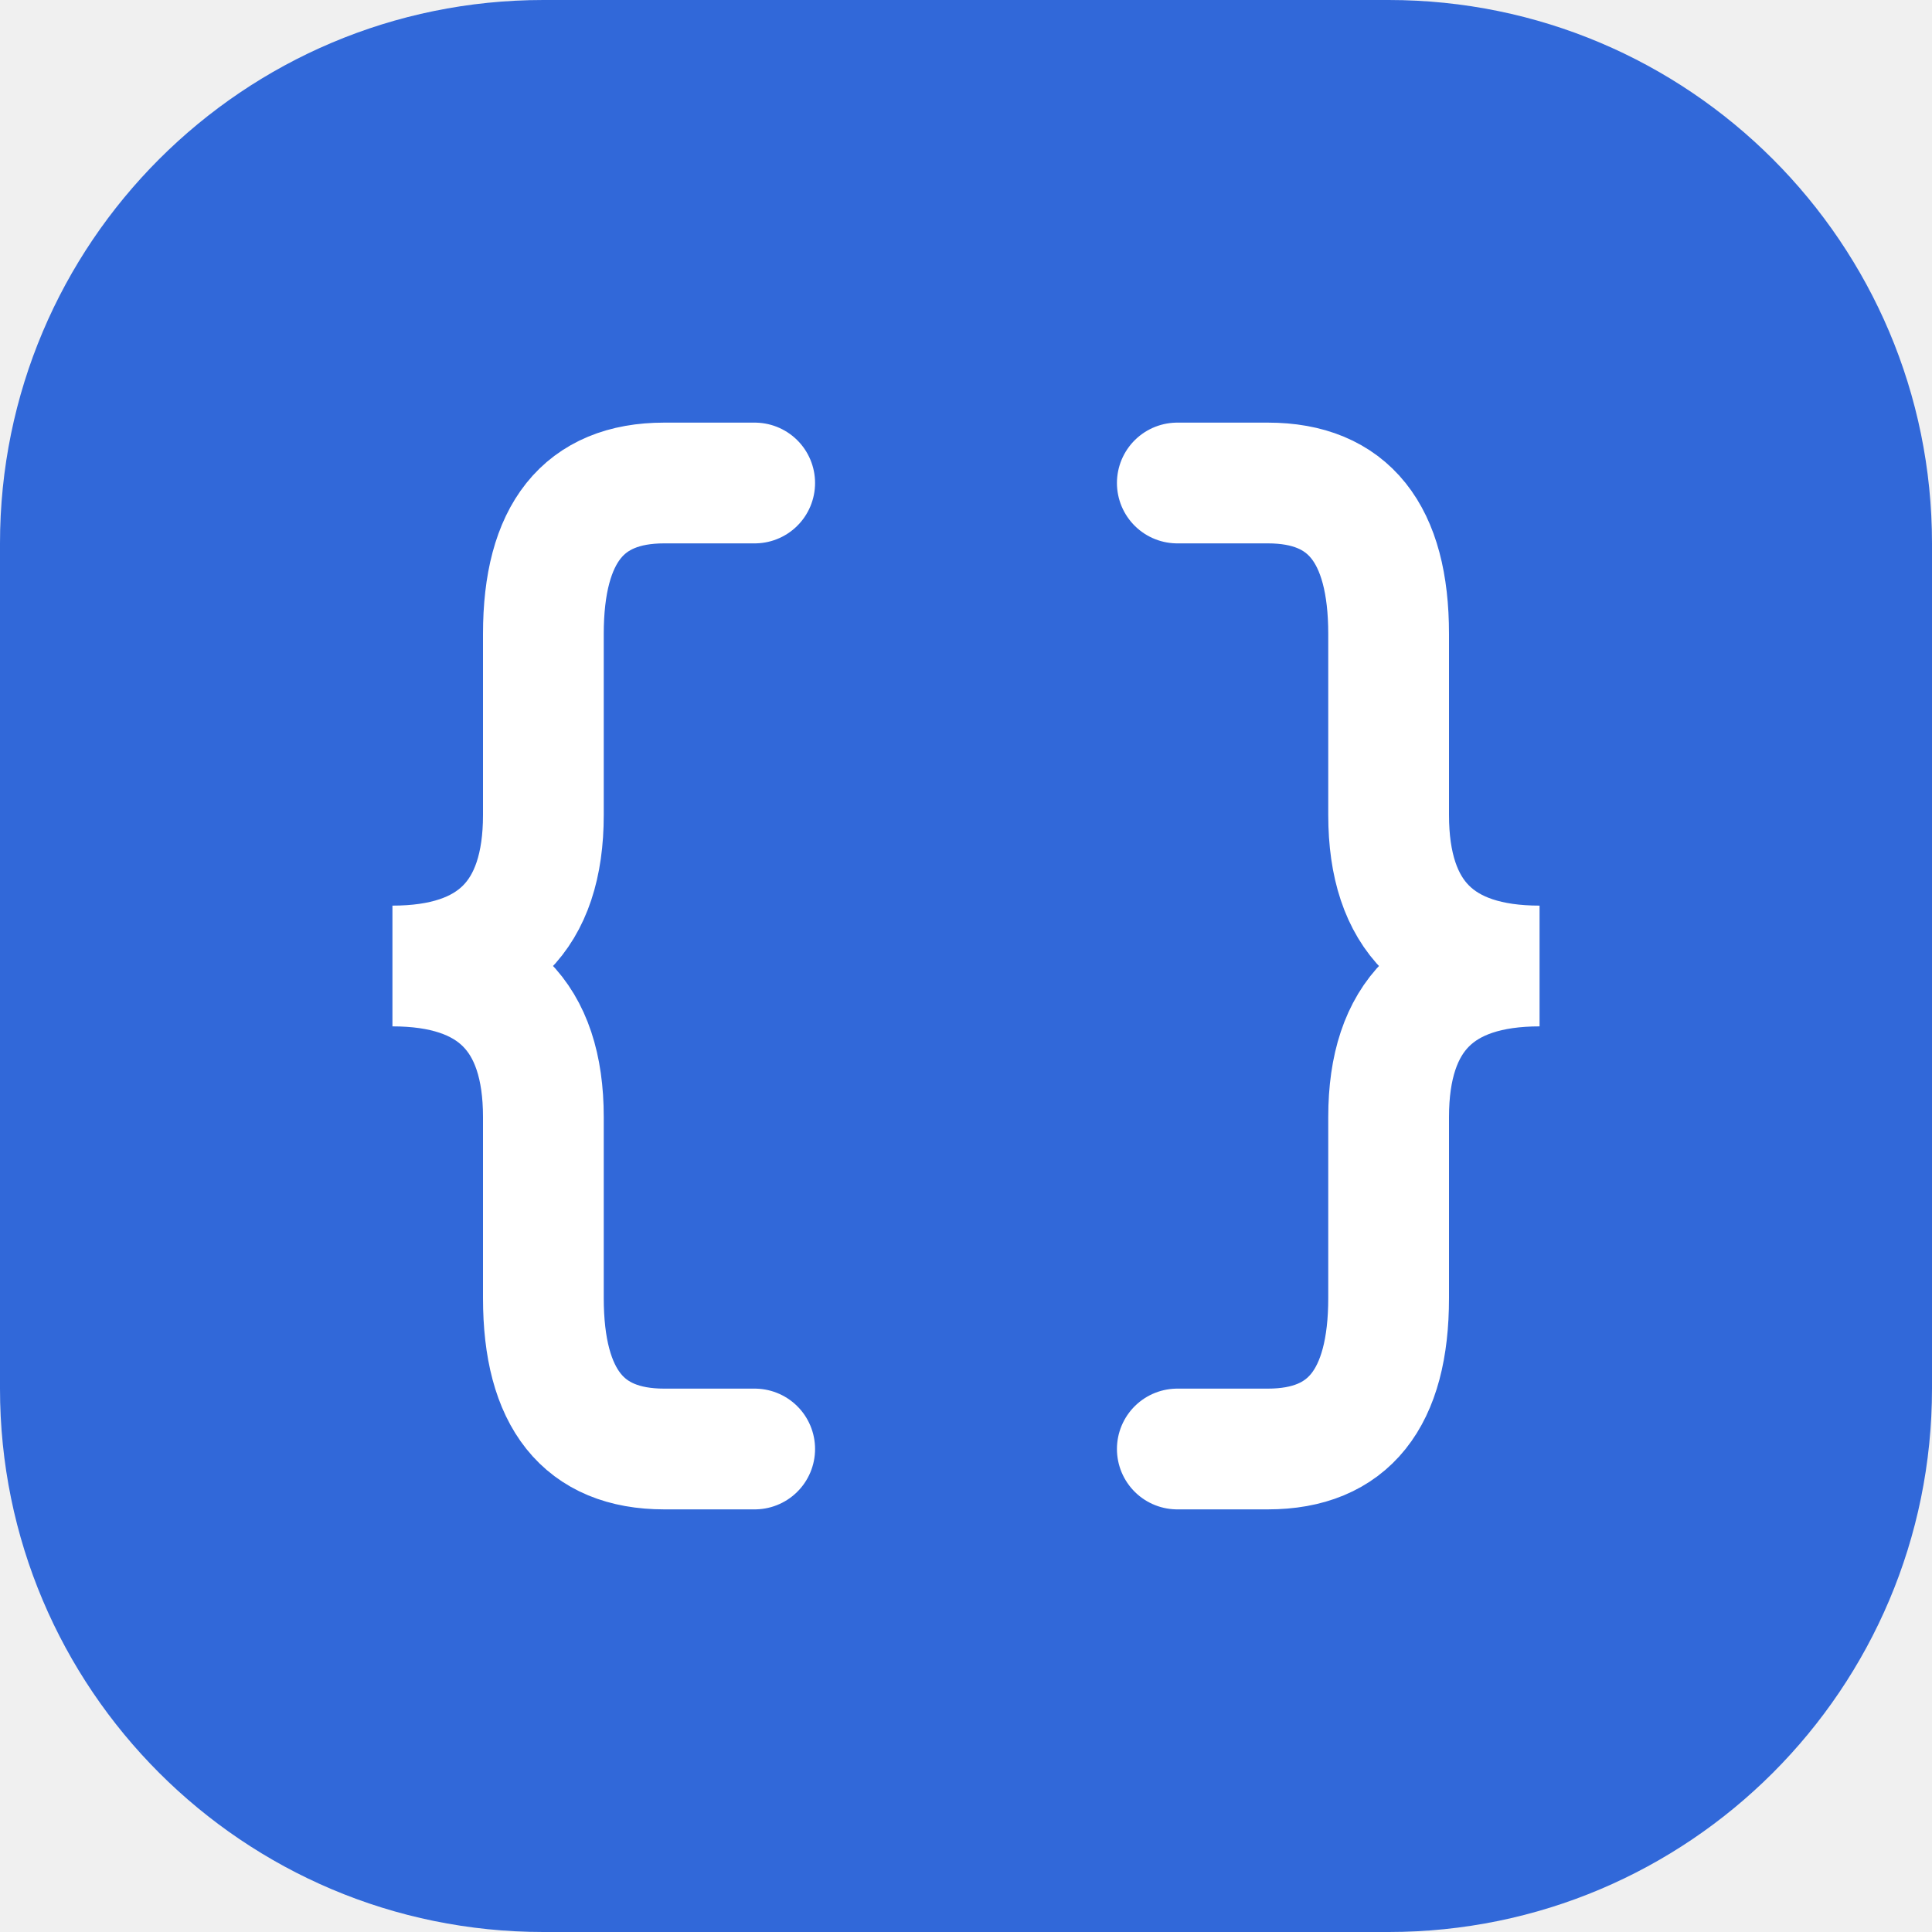
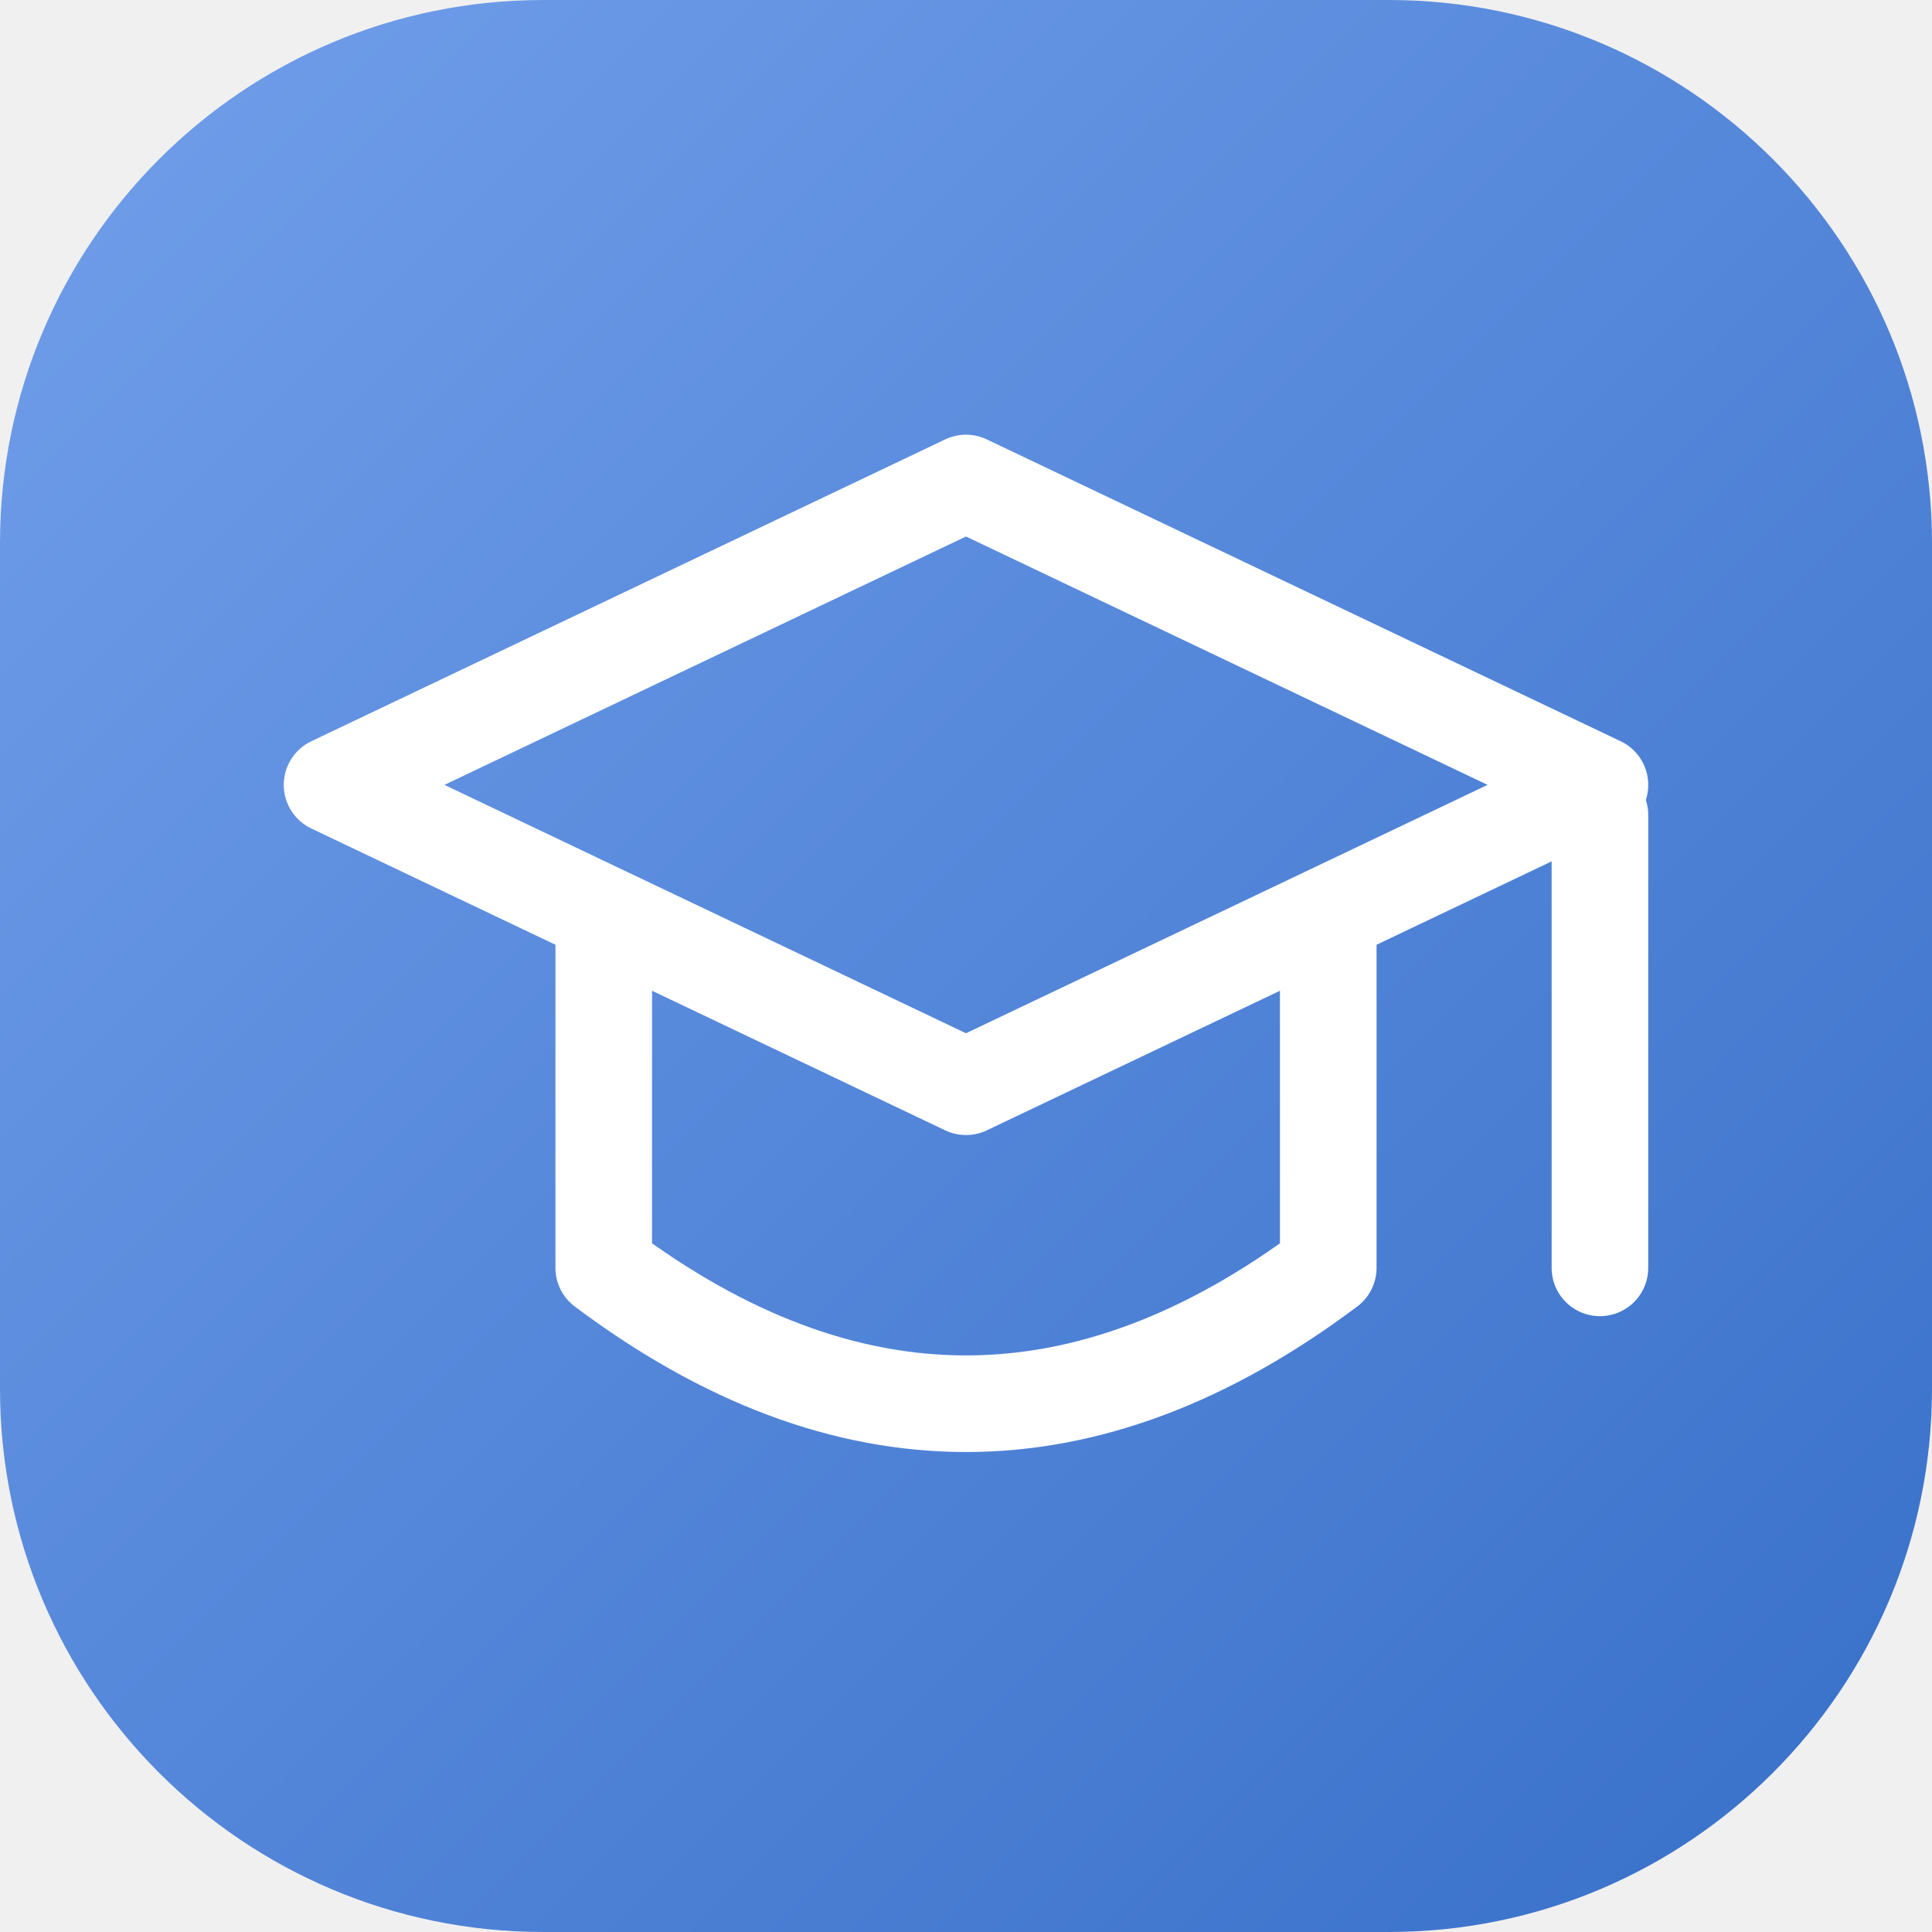
<svg xmlns="http://www.w3.org/2000/svg" viewBox="0 0 64 64">
-   <rect width="64" height="64" rx="18" fill="#3168d9" />
-   <g fill="none" stroke="white" stroke-width="4" stroke-linecap="round">
-     <path d="M25 16h-3q-4 0-4 5v6q0 5-5 5 5 0 5 5v6q0 5 4 5h3" />
-     <path d="M39 16h3q4 0 4 5v6q0 5 5 5-5 0-5 5v6q0 5-4 5h-3" />
+   <defs>
+     <linearGradient id="blue" x2="1" y2="1">
+       <stop stop-color="#729feb" />
+       <stop offset="1" stop-color="#376fc8" />
+     </linearGradient>
+   </defs>
+   <rect width="64" height="64" rx="18" fill="url(#blue)" />
+   <g fill="none" stroke="white" stroke-width="3.2" stroke-linecap="round" stroke-linejoin="round">
+     <path d="m11 26 21-10 21 10-21 10-21-10Z" />
+     <path d="M20 31v11q12 9 24 0V31M53 27v15" />
  </g>
</svg>
